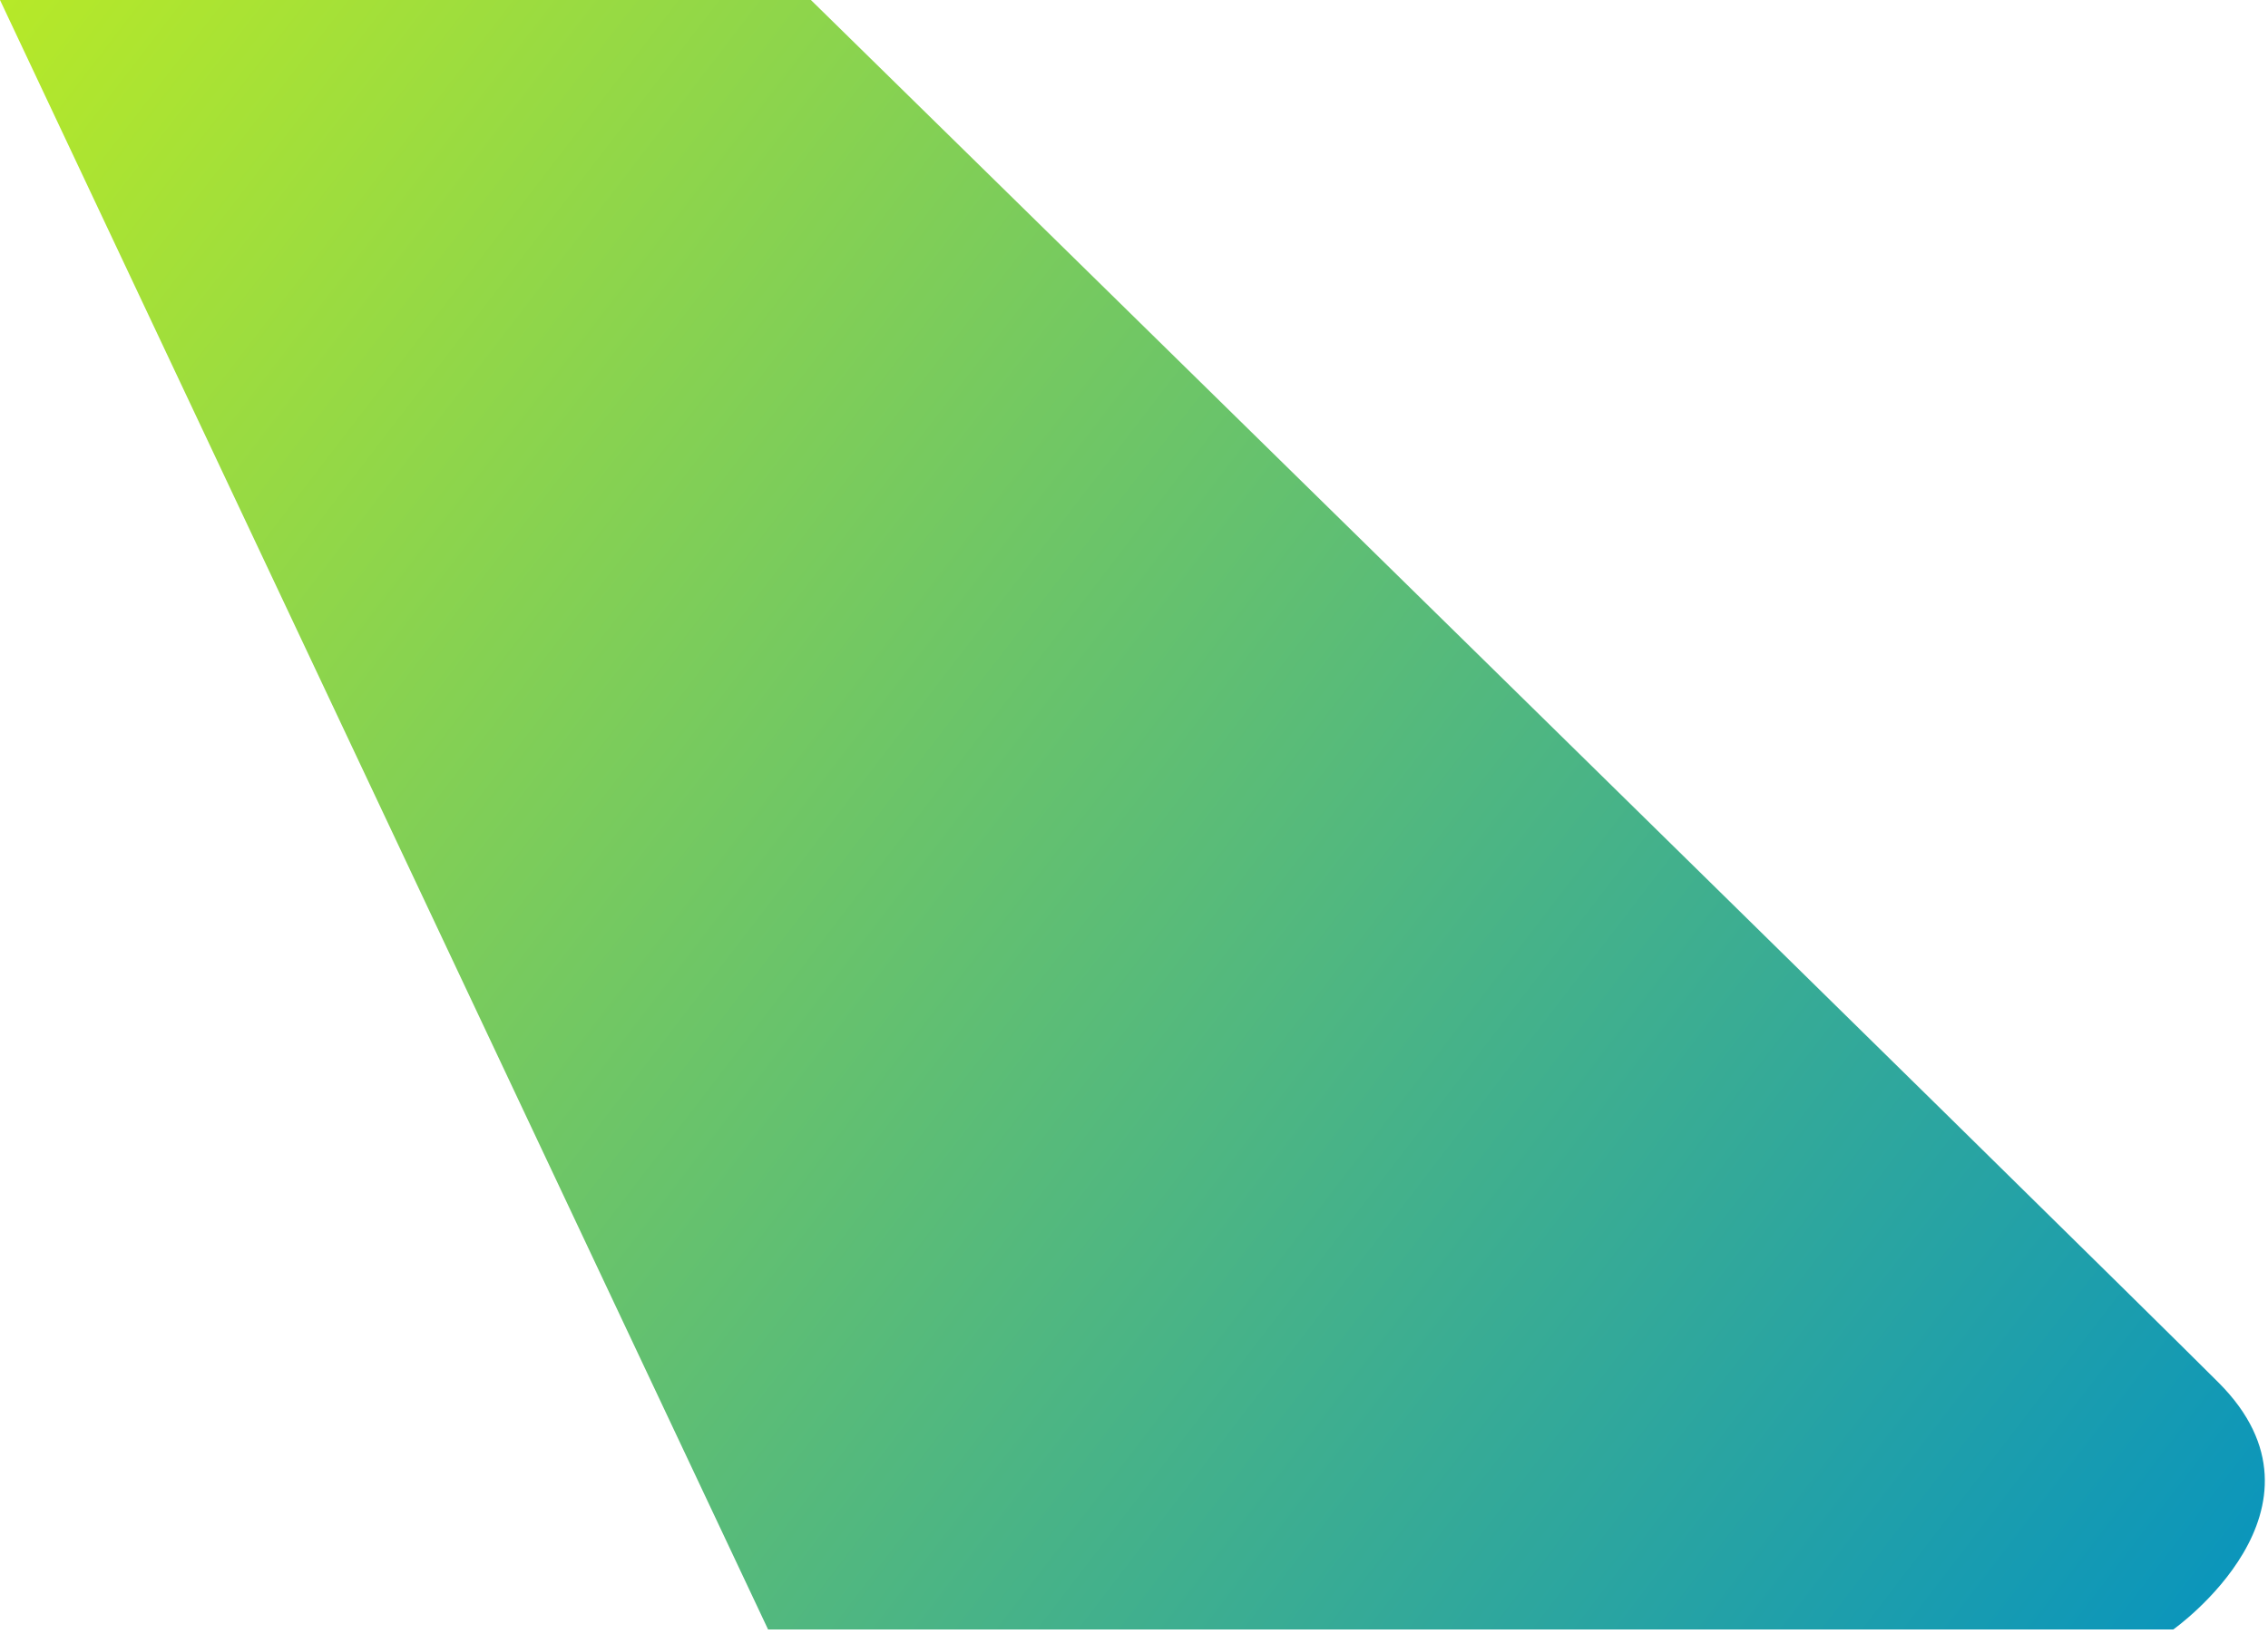
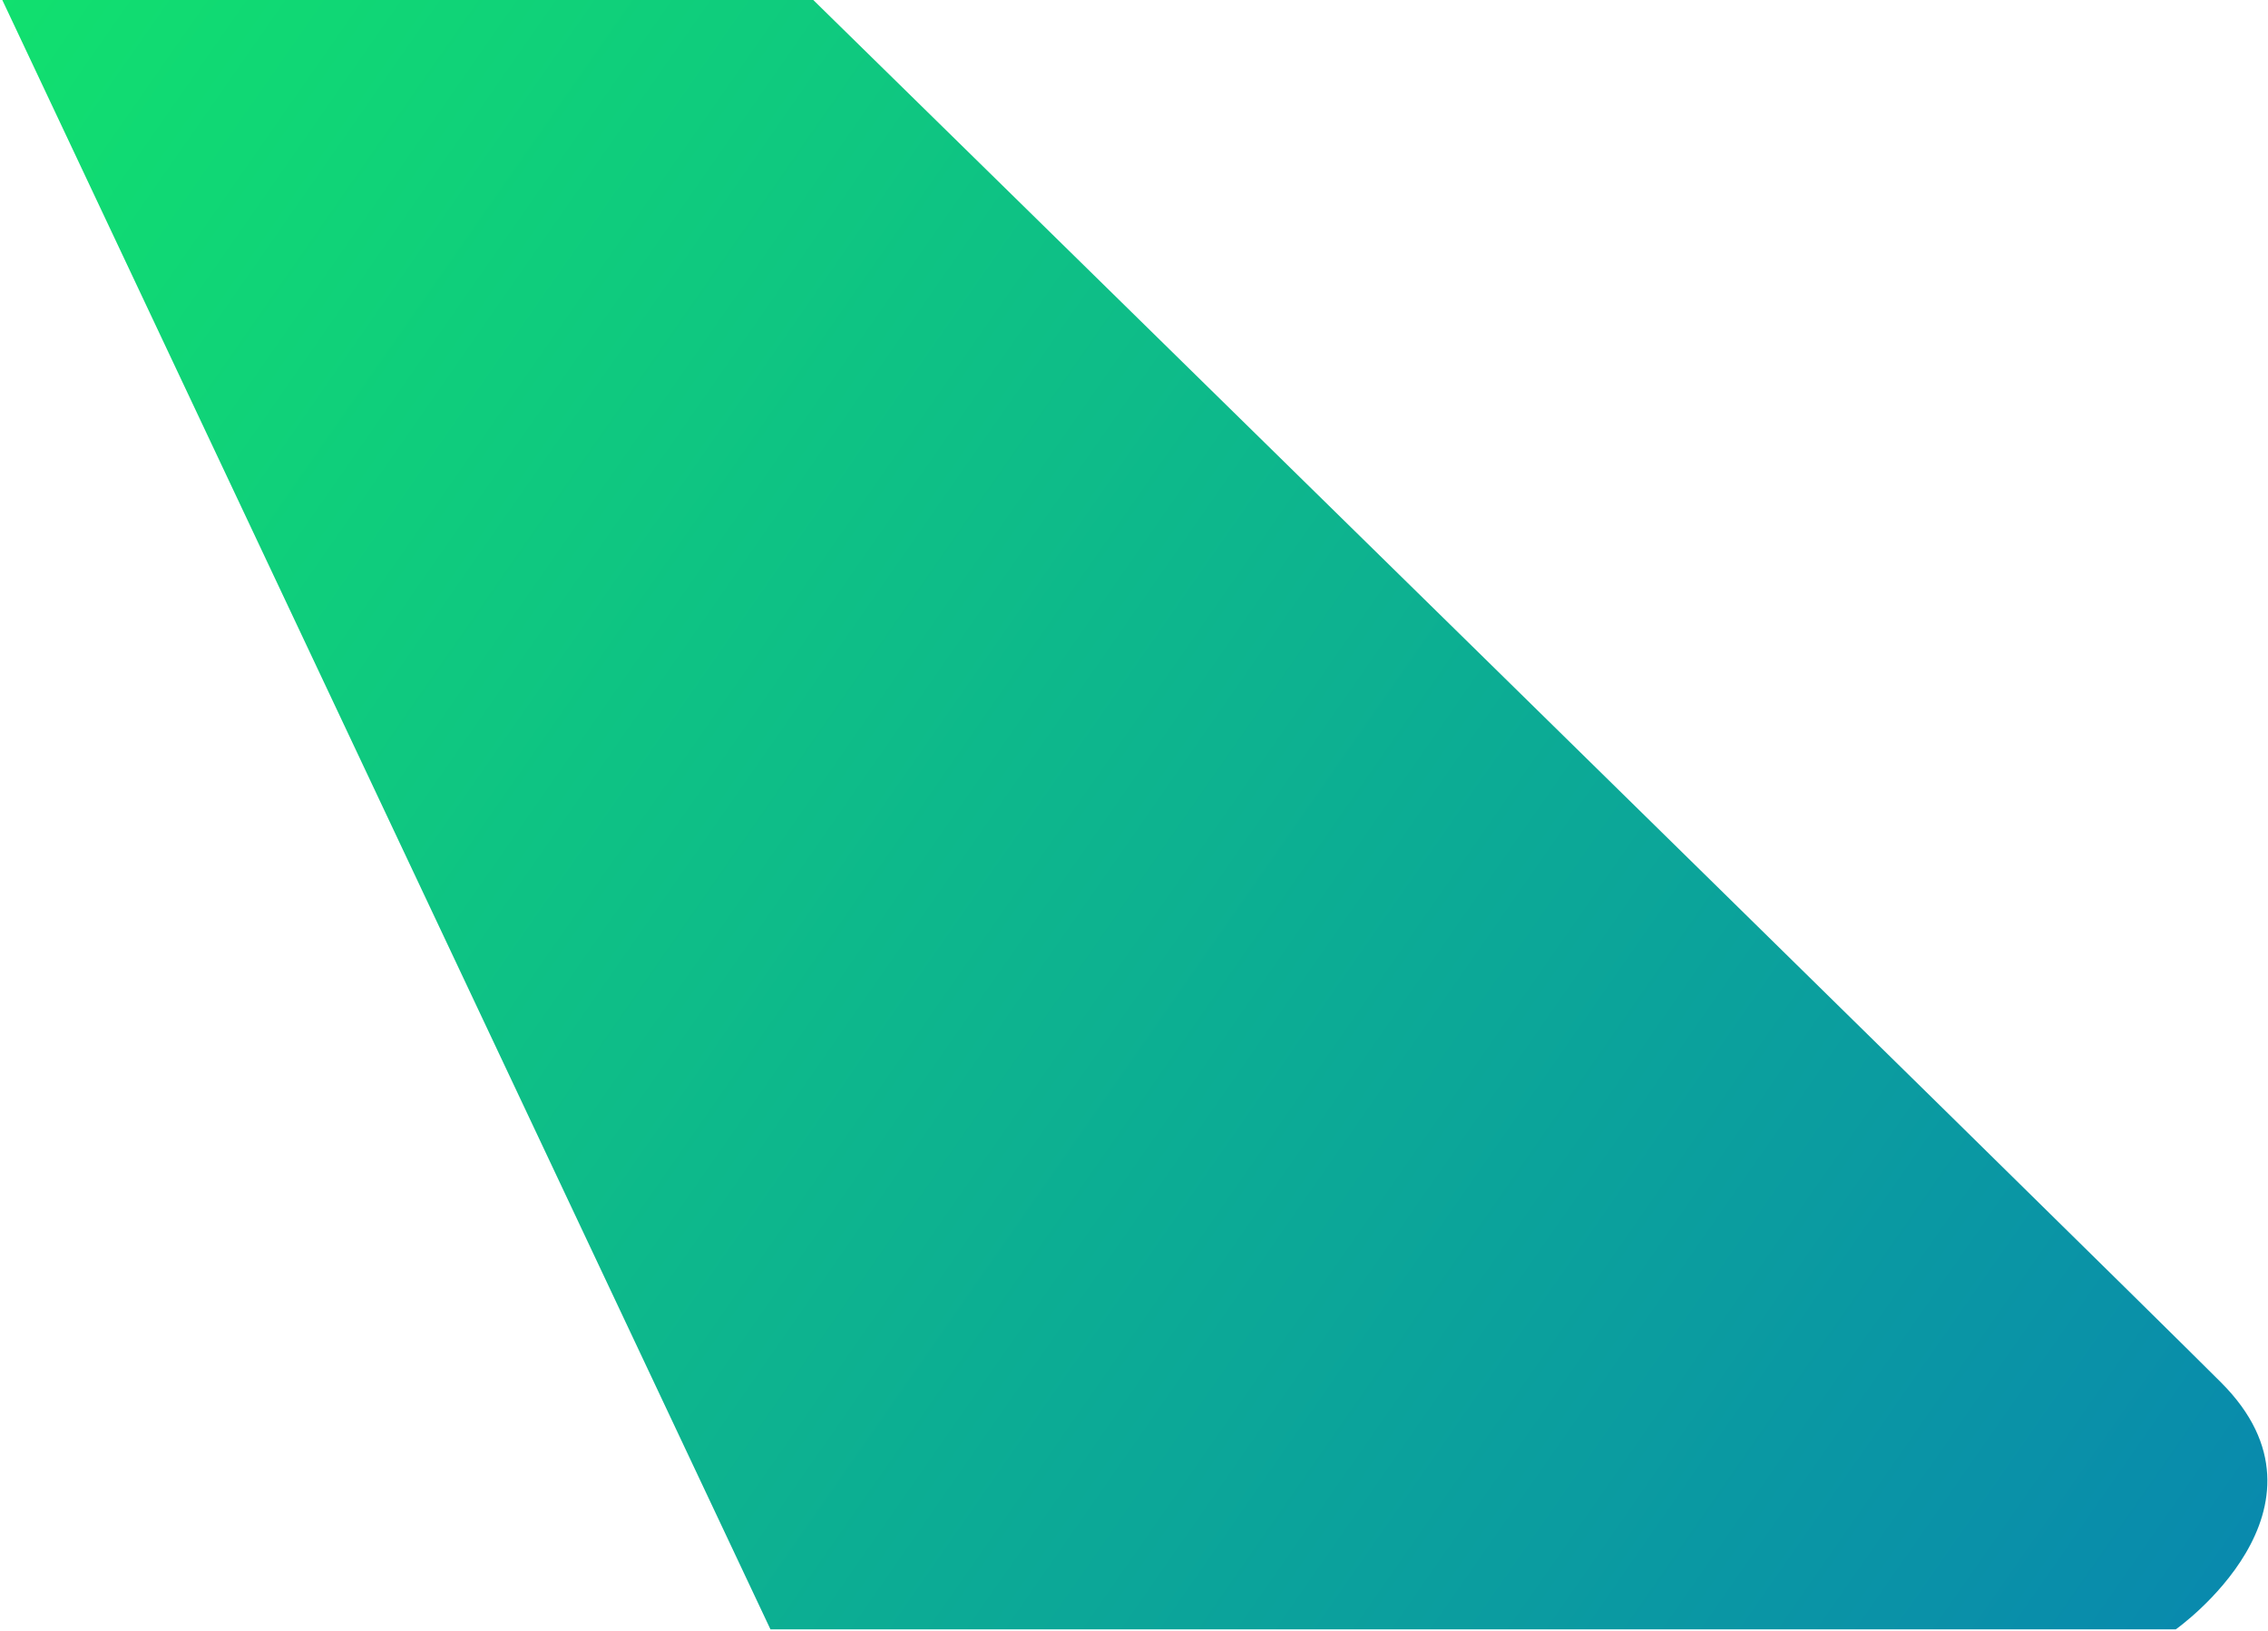
- <svg xmlns="http://www.w3.org/2000/svg" width="461" height="332" viewBox="0 0 461 332" fill="none">
-   <path d="M0 0H164.824C164.824 0 425.368 255.426 450.962 281.019C476.556 306.613 441.747 331.183 441.747 331.183H156.121L0 0Z" fill="url(#paint0_linear_2_5)" />
+ <svg xmlns="http://www.w3.org/2000/svg" width="484" height="348" viewBox="0 0 484 348" fill="none">
+   <path d="M0.491 0H173.556C173.556 0 447.128 268.197 474.001 295.07C500.875 321.944 464.326 347.742 464.326 347.742H164.418L0.491 0Z" fill="url(#paint0_linear_4_6)" />
  <defs>
-     <linearGradient id="paint0_linear_2_5" x1="-67.018" y1="-44.405" x2="444.857" y2="348.459" gradientUnits="userSpaceOnUse">
-       <stop stop-color="#CFF513" />
-       <stop offset="1" stop-color="#0894BE" />
+     <linearGradient id="paint0_linear_4_6" x1="-124" y1="-72" x2="470" y2="342" gradientUnits="userSpaceOnUse">
+       <stop stop-color="#13F55F" />
+       <stop offset="1" stop-color="#098AAD" />
    </linearGradient>
  </defs>
</svg>
